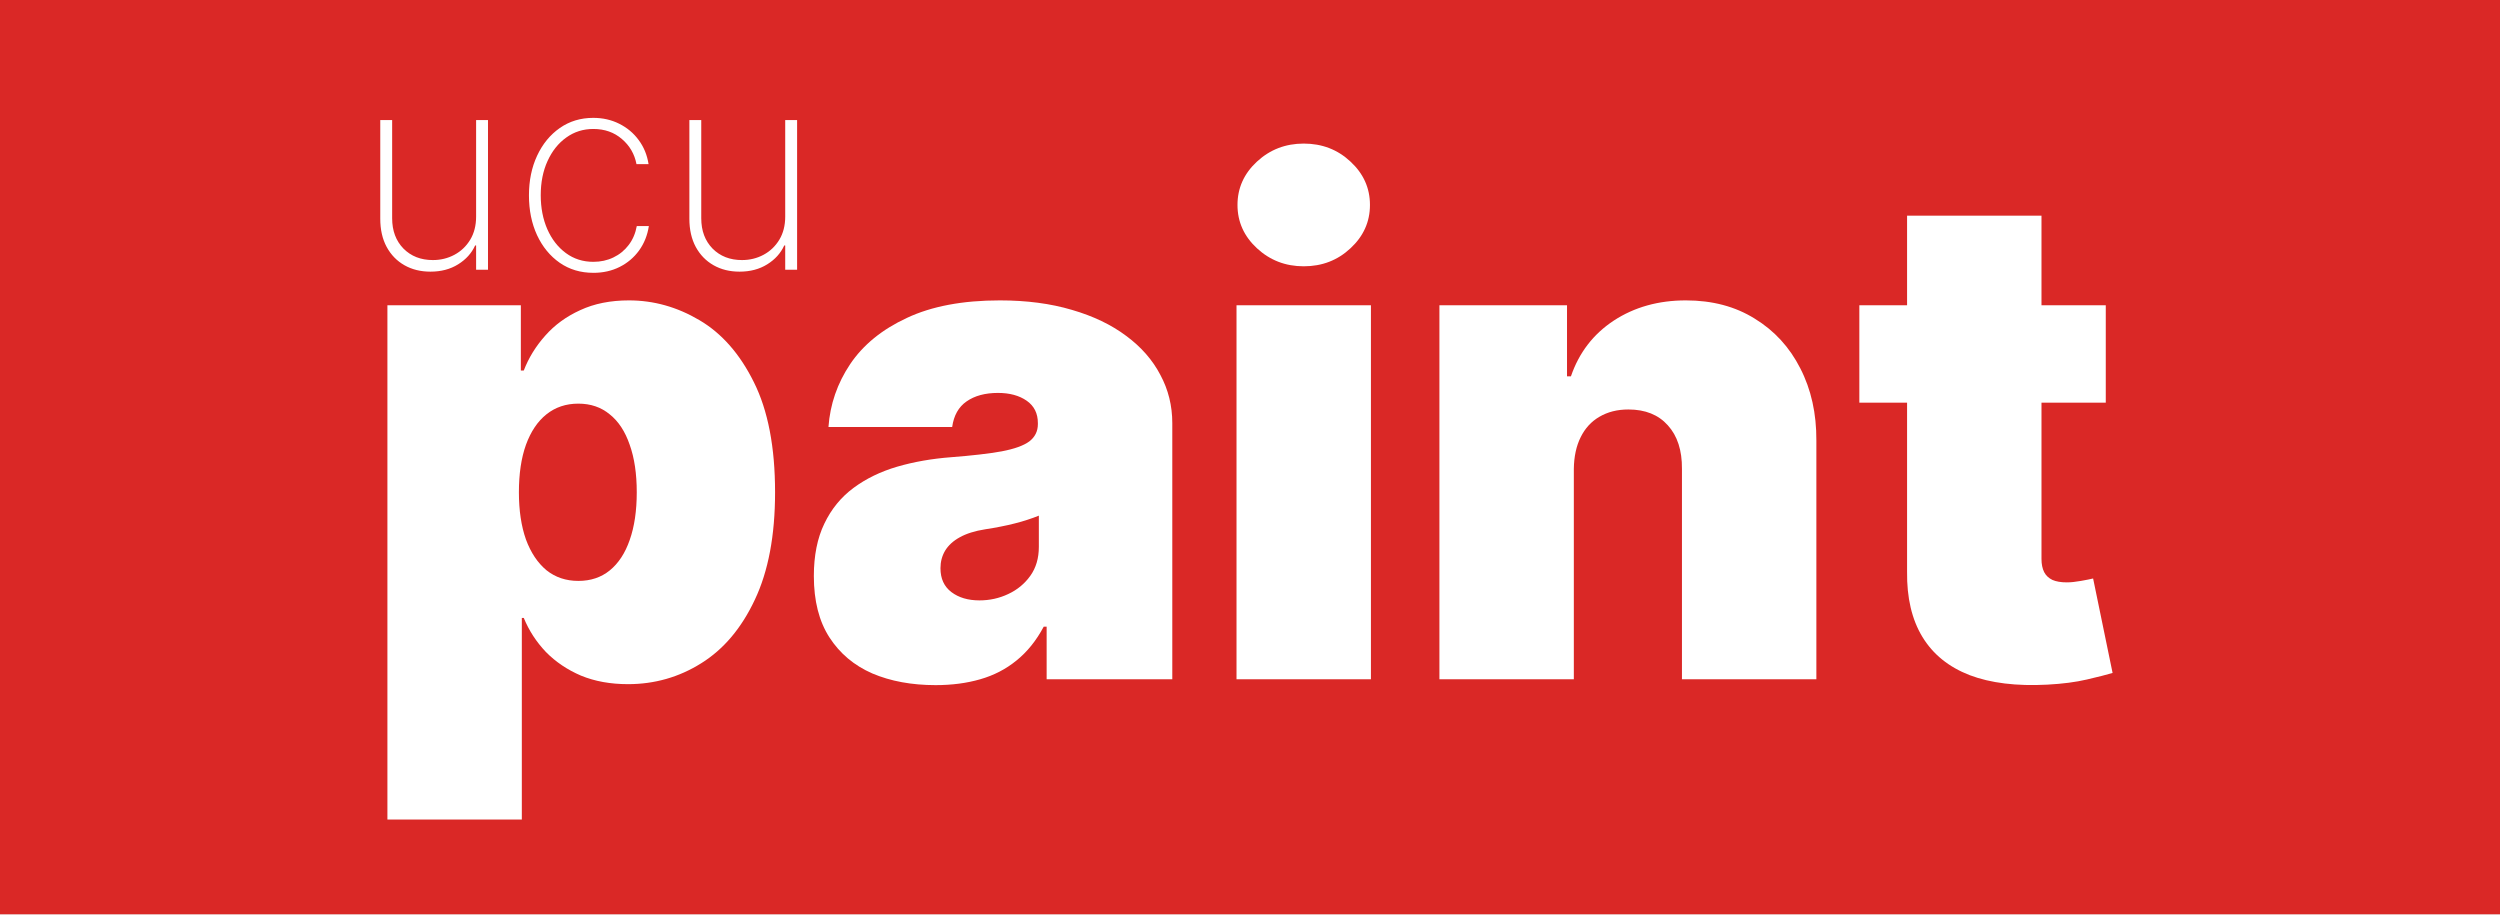
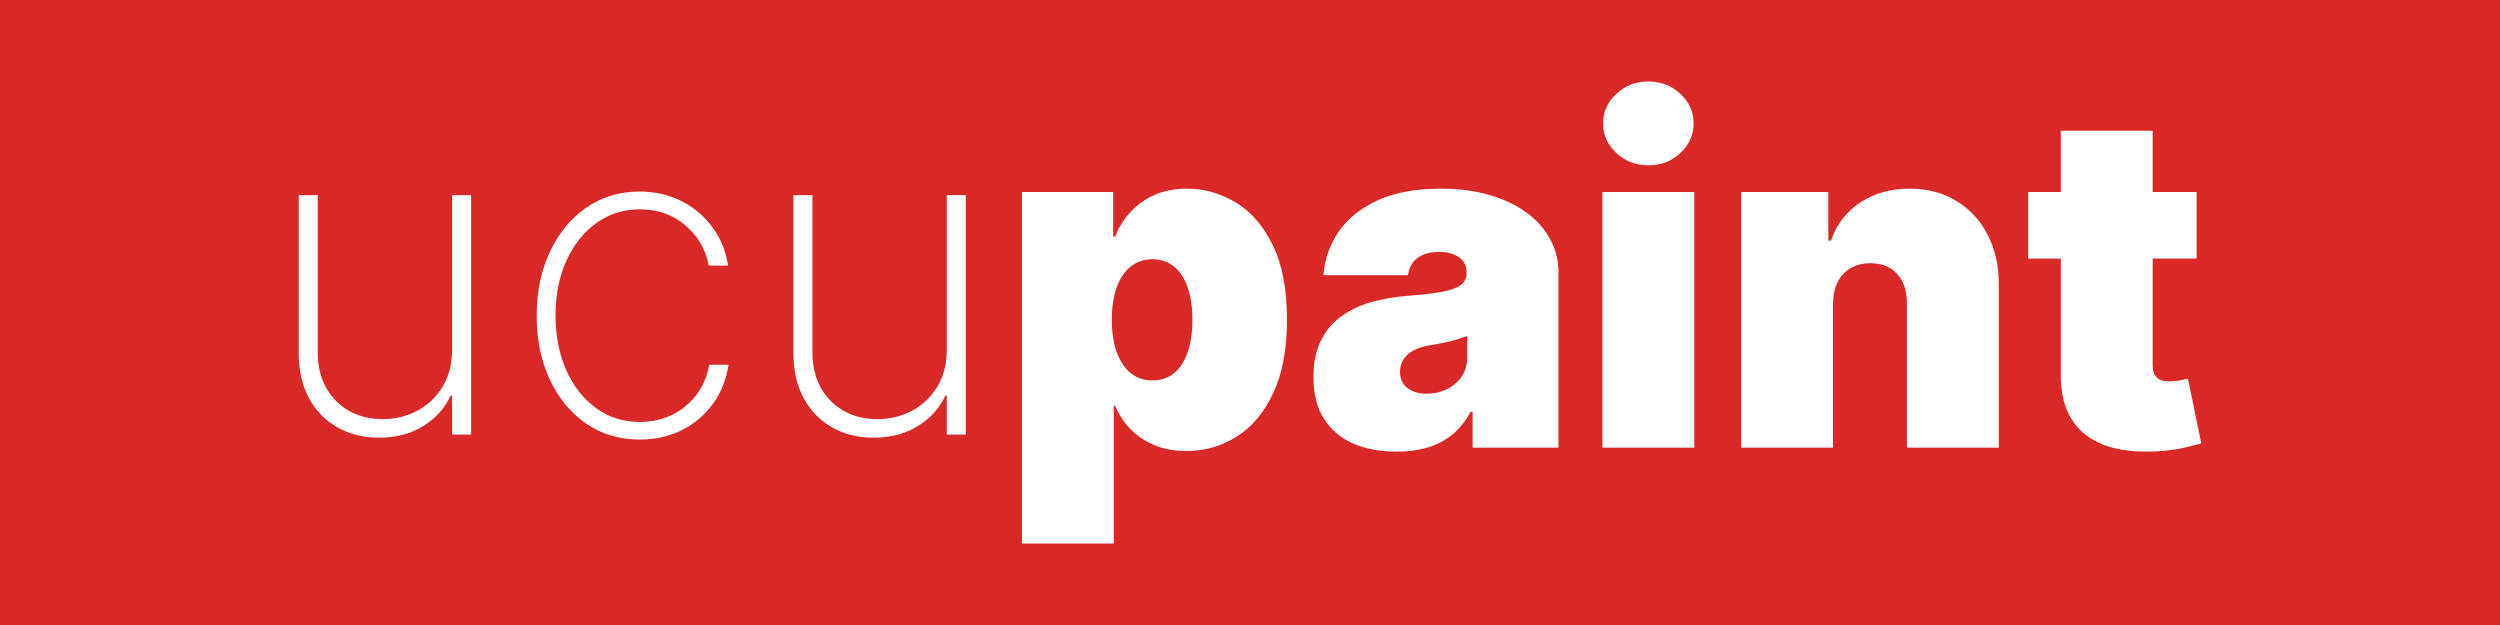
- <svg xmlns="http://www.w3.org/2000/svg" width="700" height="256" viewBox="0 0 700 256" fill="none" version="1.1" id="svg9">
+ <svg xmlns="http://www.w3.org/2000/svg" width="1024" height="256" viewBox="0 0 1024 256" fill="none" version="1.1" id="svg9">
  <defs id="defs9" />
-   <g id="g4-6">
-     <rect style="fill:#da2826;fill-opacity:1;stroke-width:0.827;stroke-dasharray:19.843, 19.843" id="rect4-5" width="700" height="256" x="0" y="0" />
-     <g id="g11-6" transform="translate(-88.5255)">
-       <g id="g9-9" transform="translate(2)">
-         <path d="M 195,229.473 V 85.473 h 37.364 v 18.272 h 0.818 c 1.363,-3.545 3.363,-6.795 6,-9.75 2.636,-3 5.909,-5.386 9.818,-7.159 3.909,-1.818 8.455,-2.727 13.636,-2.727 6.909,0 13.478,1.841 19.705,5.523 6.273,3.682 11.364,9.477 15.273,17.386 3.954,7.909 5.931,18.182 5.931,30.818 0,12.091 -1.886,22.114 -5.659,30.069 -3.727,7.954 -8.727,13.886 -15,17.795 -6.227,3.909 -13.068,5.864 -20.522,5.864 -4.909,0 -9.296,-0.796 -13.159,-2.387 -3.819,-1.636 -7.091,-3.841 -9.819,-6.613 -2.681,-2.819 -4.75,-6 -6.204,-9.546 h -0.546 v 56.455 z m 36.818,-91.637 c 0,5.091 0.659,9.5 1.977,13.228 1.364,3.681 3.273,6.545 5.728,8.591 2.5,2 5.477,3 8.932,3 3.454,0 6.386,-0.978 8.795,-2.932 2.455,-2 4.318,-4.841 5.591,-8.523 1.318,-3.727 1.977,-8.182 1.977,-13.364 0,-5.181 -0.659,-9.613 -1.977,-13.295 -1.273,-3.727 -3.136,-6.568 -5.591,-8.523 -2.409,-2 -5.341,-3 -8.795,-3 -3.455,0 -6.432,1 -8.932,3 -2.455,1.955 -4.364,4.796 -5.728,8.523 -1.318,3.682 -1.977,8.114 -1.977,13.295 z" fill="#ffffff" id="path1-3" />
-         <path d="m 348.494,191.836 c -6.682,0 -12.591,-1.091 -17.727,-3.272 -5.091,-2.228 -9.091,-5.591 -12,-10.091 -2.909,-4.5 -4.364,-10.228 -4.364,-17.182 0,-5.727 0.978,-10.614 2.932,-14.659 1.955,-4.091 4.682,-7.432 8.182,-10.023 3.5,-2.591 7.568,-4.568 12.205,-5.932 4.681,-1.363 9.727,-2.25 15.136,-2.659 5.864,-0.454 10.568,-1 14.114,-1.636 3.59,-0.682 6.181,-1.614 7.772,-2.796 1.591,-1.227 2.387,-2.841 2.387,-4.841 v -0.272 c 0,-2.728 -1.046,-4.818 -3.137,-6.273 -2.091,-1.455 -4.772,-2.182 -8.045,-2.182 -3.591,0 -6.523,0.796 -8.796,2.387 -2.227,1.545 -3.568,3.931 -4.022,7.159 h -34.637 c 0.455,-6.364 2.478,-12.228 6.068,-17.591 3.637,-5.409 8.932,-9.727 15.887,-12.955 6.954,-3.273 15.636,-4.909 26.045,-4.909 7.5,0 14.228,0.886 20.182,2.659 5.955,1.727 11.023,4.159 15.205,7.295 4.181,3.091 7.363,6.727 9.545,10.909 2.227,4.136 3.341,8.636 3.341,13.5 V 190.2 h -35.182 v -14.727 h -0.818 c -2.091,3.909 -4.636,7.068 -7.636,9.477 -2.955,2.409 -6.341,4.159 -10.159,5.25 -3.773,1.091 -7.932,1.636 -12.478,1.636 z m 12.273,-23.727 c 2.864,0 5.545,-0.591 8.045,-1.773 2.546,-1.181 4.614,-2.886 6.205,-5.113 1.591,-2.228 2.386,-4.932 2.386,-8.114 v -8.727 c -1,0.409 -2.068,0.795 -3.204,1.159 -1.091,0.364 -2.273,0.704 -3.546,1.023 -1.227,0.318 -2.545,0.613 -3.954,0.886 -1.364,0.273 -2.796,0.523 -4.296,0.75 -2.909,0.455 -5.295,1.205 -7.159,2.25 -1.818,1 -3.182,2.25 -4.091,3.75 -0.863,1.455 -1.295,3.091 -1.295,4.909 0,2.909 1.023,5.136 3.068,6.682 2.046,1.545 4.659,2.318 7.841,2.318 z" fill="#ffffff" id="path2-7" />
-         <path d="M 432.75,190.2 V 85.473 h 37.636 V 190.2 Z M 451.568,74.564 c -5.091,0 -9.454,-1.682 -13.091,-5.045 -3.636,-3.364 -5.454,-7.409 -5.454,-12.136 0,-4.727 1.818,-8.773 5.454,-12.136 3.637,-3.364 8,-5.045 13.091,-5.045 5.137,0 9.5,1.682 13.091,5.045 3.636,3.364 5.455,7.409 5.455,12.136 0,4.727 -1.819,8.773 -5.455,12.136 -3.591,3.364 -7.954,5.045 -13.091,5.045 z" fill="#ffffff" id="path3-4" />
-         <path d="M 527.199,131.291 V 190.2 H 489.562 V 85.473 h 35.728 v 19.909 h 1.091 c 2.272,-6.637 6.272,-11.841 12,-15.614 5.772,-3.773 12.5,-5.659 20.181,-5.659 7.41,0 13.841,1.704 19.296,5.114 5.5,3.364 9.75,8 12.75,13.909 3.045,5.909 4.545,12.659 4.5,20.25 V 190.2 h -37.636 v -58.909 c 0.045,-5.182 -1.273,-9.25 -3.955,-12.205 -2.636,-2.954 -6.318,-4.431 -11.045,-4.431 -3.091,0 -5.796,0.681 -8.114,2.045 -2.273,1.318 -4.023,3.227 -5.25,5.727 -1.227,2.455 -1.864,5.409 -1.909,8.864 z" fill="#ffffff" id="path4-5" />
-         <path d="m 676.142,85.473 v 27.272 h -69 V 85.473 Z M 620.506,60.382 h 37.636 v 96.136 c 0,1.455 0.25,2.682 0.75,3.682 0.5,0.955 1.273,1.682 2.318,2.182 1.046,0.454 2.387,0.682 4.023,0.682 1.136,0 2.454,-0.137 3.954,-0.409 1.546,-0.273 2.682,-0.5 3.41,-0.682 l 5.454,26.454 c -1.682,0.5 -4.091,1.114 -7.227,1.841 -3.091,0.727 -6.773,1.205 -11.046,1.432 -8.636,0.455 -15.886,-0.432 -21.75,-2.659 -5.863,-2.273 -10.272,-5.841 -13.227,-10.705 -2.954,-4.863 -4.386,-10.954 -4.295,-18.272 z" fill="#ffffff" id="path5-25" />
+   <g id="g53" style="display:inline">
+     <rect style="fill:#da2826;fill-opacity:1;stroke-dasharray:24, 24" id="rect44" width="1024" height="256" x="0" y="0" />
+     <g id="g52" transform="translate(65.08296,-0.3225052)">
+       <g id="g48" transform="translate(158.5072,-6.513995)">
+         <path d="M 195,229.473 V 85.473 h 37.364 v 18.272 h 0.818 c 1.363,-3.545 3.363,-6.795 6,-9.75 2.636,-3 5.909,-5.386 9.818,-7.159 3.909,-1.818 8.455,-2.727 13.636,-2.727 6.909,0 13.478,1.841 19.705,5.523 6.273,3.682 11.364,9.477 15.273,17.386 3.954,7.909 5.931,18.182 5.931,30.818 0,12.091 -1.886,22.114 -5.659,30.069 -3.727,7.954 -8.727,13.886 -15,17.795 -6.227,3.909 -13.068,5.864 -20.522,5.864 -4.909,0 -9.296,-0.796 -13.159,-2.387 -3.819,-1.636 -7.091,-3.841 -9.819,-6.613 -2.681,-2.819 -4.75,-6 -6.204,-9.546 h -0.546 v 56.455 z m 36.818,-91.637 c 0,5.091 0.659,9.5 1.977,13.228 1.364,3.681 3.273,6.545 5.728,8.591 2.5,2 5.477,3 8.932,3 3.454,0 6.386,-0.978 8.795,-2.932 2.455,-2 4.318,-4.841 5.591,-8.523 1.318,-3.727 1.977,-8.182 1.977,-13.364 0,-5.181 -0.659,-9.613 -1.977,-13.295 -1.273,-3.727 -3.136,-6.568 -5.591,-8.523 -2.409,-2 -5.341,-3 -8.795,-3 -3.455,0 -6.432,1 -8.932,3 -2.455,1.955 -4.364,4.796 -5.728,8.523 -1.318,3.682 -1.977,8.114 -1.977,13.295 z" fill="#ffffff" id="path44" />
+         <path d="m 348.494,191.836 c -6.682,0 -12.591,-1.091 -17.727,-3.272 -5.091,-2.228 -9.091,-5.591 -12,-10.091 -2.909,-4.5 -4.364,-10.228 -4.364,-17.182 0,-5.727 0.978,-10.614 2.932,-14.659 1.955,-4.091 4.682,-7.432 8.182,-10.023 3.5,-2.591 7.568,-4.568 12.205,-5.932 4.681,-1.363 9.727,-2.25 15.136,-2.659 5.864,-0.454 10.568,-1 14.114,-1.636 3.59,-0.682 6.181,-1.614 7.772,-2.796 1.591,-1.227 2.387,-2.841 2.387,-4.841 v -0.272 c 0,-2.728 -1.046,-4.818 -3.137,-6.273 -2.091,-1.455 -4.772,-2.182 -8.045,-2.182 -3.591,0 -6.523,0.796 -8.796,2.387 -2.227,1.545 -3.568,3.931 -4.022,7.159 h -34.637 c 0.455,-6.364 2.478,-12.228 6.068,-17.591 3.637,-5.409 8.932,-9.727 15.887,-12.955 6.954,-3.273 15.636,-4.909 26.045,-4.909 7.5,0 14.228,0.886 20.182,2.659 5.955,1.727 11.023,4.159 15.205,7.295 4.181,3.091 7.363,6.727 9.545,10.909 2.227,4.136 3.341,8.636 3.341,13.5 V 190.2 h -35.182 v -14.727 h -0.818 c -2.091,3.909 -4.636,7.068 -7.636,9.477 -2.955,2.409 -6.341,4.159 -10.159,5.25 -3.773,1.091 -7.932,1.636 -12.478,1.636 z m 12.273,-23.727 c 2.864,0 5.545,-0.591 8.045,-1.773 2.546,-1.181 4.614,-2.886 6.205,-5.113 1.591,-2.228 2.386,-4.932 2.386,-8.114 v -8.727 c -1,0.409 -2.068,0.795 -3.204,1.159 -1.091,0.364 -2.273,0.704 -3.546,1.023 -1.227,0.318 -2.545,0.613 -3.954,0.886 -1.364,0.273 -2.796,0.523 -4.296,0.75 -2.909,0.455 -5.295,1.205 -7.159,2.25 -1.818,1 -3.182,2.25 -4.091,3.75 -0.863,1.455 -1.295,3.091 -1.295,4.909 0,2.909 1.023,5.136 3.068,6.682 2.046,1.545 4.659,2.318 7.841,2.318 z" fill="#ffffff" id="path45" />
+         <path d="M 432.75,190.2 V 85.473 h 37.636 V 190.2 Z M 451.568,74.564 c -5.091,0 -9.454,-1.682 -13.091,-5.045 -3.636,-3.364 -5.454,-7.409 -5.454,-12.136 0,-4.727 1.818,-8.773 5.454,-12.136 3.637,-3.364 8,-5.045 13.091,-5.045 5.137,0 9.5,1.682 13.091,5.045 3.636,3.364 5.455,7.409 5.455,12.136 0,4.727 -1.819,8.773 -5.455,12.136 -3.591,3.364 -7.954,5.045 -13.091,5.045 z" fill="#ffffff" id="path46" />
+         <path d="M 527.199,131.291 V 190.2 H 489.562 V 85.473 h 35.728 v 19.909 h 1.091 c 2.272,-6.637 6.272,-11.841 12,-15.614 5.772,-3.773 12.5,-5.659 20.181,-5.659 7.41,0 13.841,1.704 19.296,5.114 5.5,3.364 9.75,8 12.75,13.909 3.045,5.909 4.545,12.659 4.5,20.25 V 190.2 h -37.636 v -58.909 c 0.045,-5.182 -1.273,-9.25 -3.955,-12.205 -2.636,-2.954 -6.318,-4.431 -11.045,-4.431 -3.091,0 -5.796,0.681 -8.114,2.045 -2.273,1.318 -4.023,3.227 -5.25,5.727 -1.227,2.455 -1.864,5.409 -1.909,8.864 z" fill="#ffffff" id="path47" />
+         <path d="m 676.142,85.473 v 27.272 h -69 V 85.473 Z M 620.506,60.382 h 37.636 v 96.136 c 0,1.455 0.25,2.682 0.75,3.682 0.5,0.955 1.273,1.682 2.318,2.182 1.046,0.454 2.387,0.682 4.023,0.682 1.136,0 2.454,-0.137 3.954,-0.409 1.546,-0.273 2.682,-0.5 3.41,-0.682 l 5.454,26.454 c -1.682,0.5 -4.091,1.114 -7.227,1.841 -3.091,0.727 -6.773,1.205 -11.046,1.432 -8.636,0.455 -15.886,-0.432 -21.75,-2.659 -5.863,-2.273 -10.272,-5.841 -13.227,-10.705 -2.954,-4.863 -4.386,-10.954 -4.295,-18.272 z" fill="#ffffff" id="path48" />
      </g>
-       <g id="g10-4">
-         <path d="M 221.836,60.654 V 33.627 h 3.328 v 41.891 h -3.328 v -6.791 h -0.272 c -0.982,2.164 -2.573,3.927 -4.773,5.291 -2.182,1.364 -4.764,2.045 -7.746,2.045 -2.745,0 -5.172,-0.6 -7.281,-1.8 -2.109,-1.2 -3.764,-2.9 -4.964,-5.1 -1.2,-2.218 -1.8,-4.854 -1.8,-7.909 V 33.627 h 3.327 v 27.491 c 0,3.491 1.055,6.318 3.164,8.482 2.127,2.146 4.873,3.218 8.236,3.218 2.182,0 4.191,-0.491 6.028,-1.473 1.836,-0.982 3.309,-2.382 4.418,-4.2 1.109,-1.836 1.663,-4 1.663,-6.491 z" fill="#ffffff" id="path6-7" />
-         <path d="m 254.659,76.391 c -3.564,0 -6.7,-0.936 -9.409,-2.809 -2.709,-1.891 -4.827,-4.473 -6.355,-7.745 -1.509,-3.273 -2.263,-6.982 -2.263,-11.127 0,-4.146 0.763,-7.855 2.291,-11.127 1.527,-3.273 3.645,-5.854 6.354,-7.745 2.709,-1.891 5.828,-2.836 9.355,-2.836 2.654,0 5.073,0.545 7.254,1.636 2.2,1.091 4.019,2.609 5.455,4.554 1.454,1.946 2.382,4.2 2.782,6.764 h -3.382 c -0.546,-2.836 -1.909,-5.182 -4.091,-7.036 -2.164,-1.873 -4.827,-2.809 -7.991,-2.809 -2.836,0 -5.364,0.8 -7.582,2.4 -2.218,1.582 -3.963,3.773 -5.236,6.573 -1.273,2.782 -1.909,5.973 -1.909,9.573 0,3.546 0.618,6.727 1.854,9.546 1.237,2.8 2.964,5.018 5.182,6.654 2.218,1.636 4.782,2.455 7.691,2.455 2.055,0 3.927,-0.409 5.618,-1.227 1.709,-0.818 3.137,-1.982 4.282,-3.491 1.146,-1.509 1.9,-3.273 2.264,-5.291 h 3.382 c -0.4,2.582 -1.31,4.854 -2.728,6.818 -1.418,1.964 -3.227,3.5 -5.427,4.609 -2.2,1.109 -4.664,1.664 -7.391,1.664 z" fill="#ffffff" id="path7-4" />
-         <path d="M 308.386,60.654 V 33.627 h 3.328 v 41.891 h -3.328 v -6.791 h -0.272 c -0.982,2.164 -2.573,3.927 -4.773,5.291 -2.182,1.364 -4.764,2.045 -7.746,2.045 -2.745,0 -5.172,-0.6 -7.281,-1.8 -2.109,-1.2 -3.764,-2.9 -4.964,-5.1 -1.2,-2.218 -1.8,-4.854 -1.8,-7.909 V 33.627 h 3.327 v 27.491 c 0,3.491 1.055,6.318 3.164,8.482 2.127,2.146 4.873,3.218 8.236,3.218 2.182,0 4.191,-0.491 6.028,-1.473 1.836,-0.982 3.309,-2.382 4.418,-4.2 1.109,-1.836 1.663,-4 1.663,-6.491 z" fill="#ffffff" id="path8-4" />
+       <g id="g51" transform="matrix(2.341104,0,0,2.341104,-399.2393,1.521424)">
+         <path d="M 221.836,60.654 V 33.627 h 3.328 v 41.891 h -3.328 v -6.791 h -0.272 c -0.982,2.164 -2.573,3.927 -4.773,5.291 -2.182,1.364 -4.764,2.045 -7.746,2.045 -2.745,0 -5.172,-0.6 -7.281,-1.8 -2.109,-1.2 -3.764,-2.9 -4.964,-5.1 -1.2,-2.218 -1.8,-4.854 -1.8,-7.909 V 33.627 h 3.327 v 27.491 c 0,3.491 1.055,6.318 3.164,8.482 2.127,2.146 4.873,3.218 8.236,3.218 2.182,0 4.191,-0.491 6.028,-1.473 1.836,-0.982 3.309,-2.382 4.418,-4.2 1.109,-1.836 1.663,-4 1.663,-6.491 z" fill="#ffffff" id="path49" />
+         <path d="m 254.659,76.391 c -3.564,0 -6.7,-0.936 -9.409,-2.809 -2.709,-1.891 -4.827,-4.473 -6.355,-7.745 -1.509,-3.273 -2.263,-6.982 -2.263,-11.127 0,-4.146 0.763,-7.855 2.291,-11.127 1.527,-3.273 3.645,-5.854 6.354,-7.745 2.709,-1.891 5.828,-2.836 9.355,-2.836 2.654,0 5.073,0.545 7.254,1.636 2.2,1.091 4.019,2.609 5.455,4.554 1.454,1.946 2.382,4.2 2.782,6.764 h -3.382 c -0.546,-2.836 -1.909,-5.182 -4.091,-7.036 -2.164,-1.873 -4.827,-2.809 -7.991,-2.809 -2.836,0 -5.364,0.8 -7.582,2.4 -2.218,1.582 -3.963,3.773 -5.236,6.573 -1.273,2.782 -1.909,5.973 -1.909,9.573 0,3.546 0.618,6.727 1.854,9.546 1.237,2.8 2.964,5.018 5.182,6.654 2.218,1.636 4.782,2.455 7.691,2.455 2.055,0 3.927,-0.409 5.618,-1.227 1.709,-0.818 3.137,-1.982 4.282,-3.491 1.146,-1.509 1.9,-3.273 2.264,-5.291 h 3.382 c -0.4,2.582 -1.31,4.854 -2.728,6.818 -1.418,1.964 -3.227,3.5 -5.427,4.609 -2.2,1.109 -4.664,1.664 -7.391,1.664 z" fill="#ffffff" id="path50" />
+         <path d="M 308.386,60.654 V 33.627 h 3.328 v 41.891 h -3.328 v -6.791 h -0.272 c -0.982,2.164 -2.573,3.927 -4.773,5.291 -2.182,1.364 -4.764,2.045 -7.746,2.045 -2.745,0 -5.172,-0.6 -7.281,-1.8 -2.109,-1.2 -3.764,-2.9 -4.964,-5.1 -1.2,-2.218 -1.8,-4.854 -1.8,-7.909 V 33.627 h 3.327 v 27.491 c 0,3.491 1.055,6.318 3.164,8.482 2.127,2.146 4.873,3.218 8.236,3.218 2.182,0 4.191,-0.491 6.028,-1.473 1.836,-0.982 3.309,-2.382 4.418,-4.2 1.109,-1.836 1.663,-4 1.663,-6.491 z" fill="#ffffff" id="path51" />
      </g>
    </g>
  </g>
</svg>
